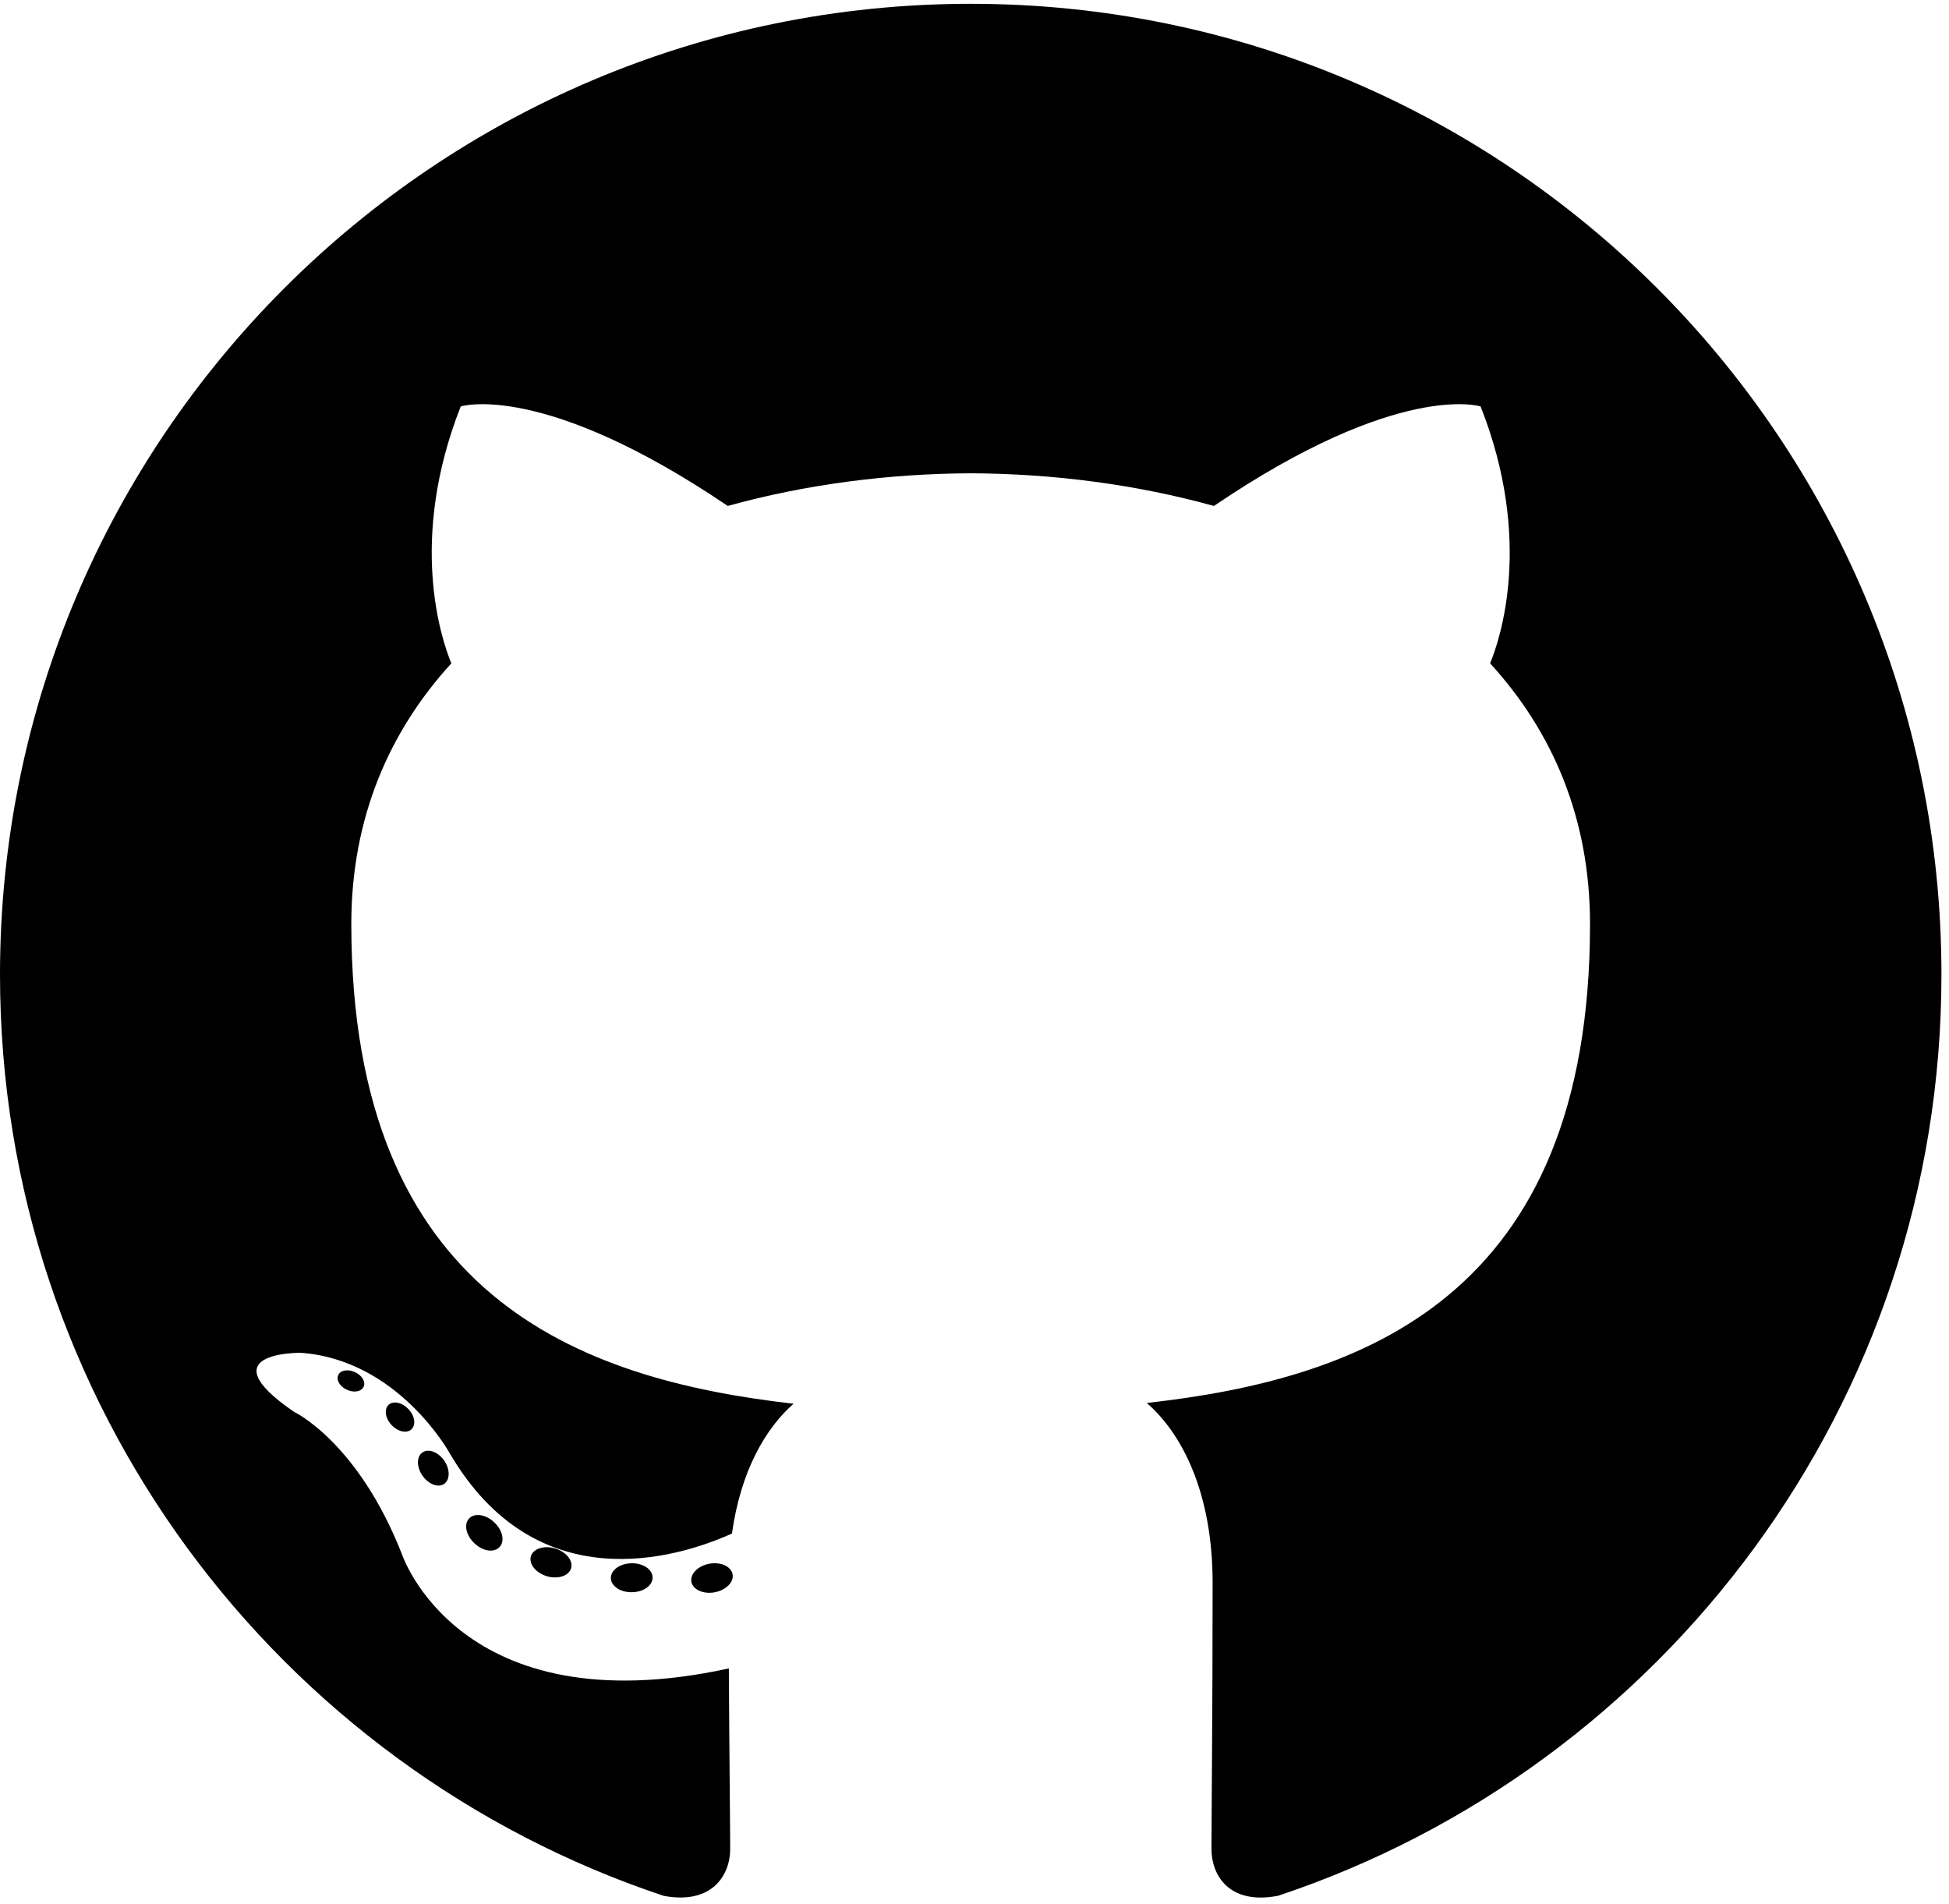
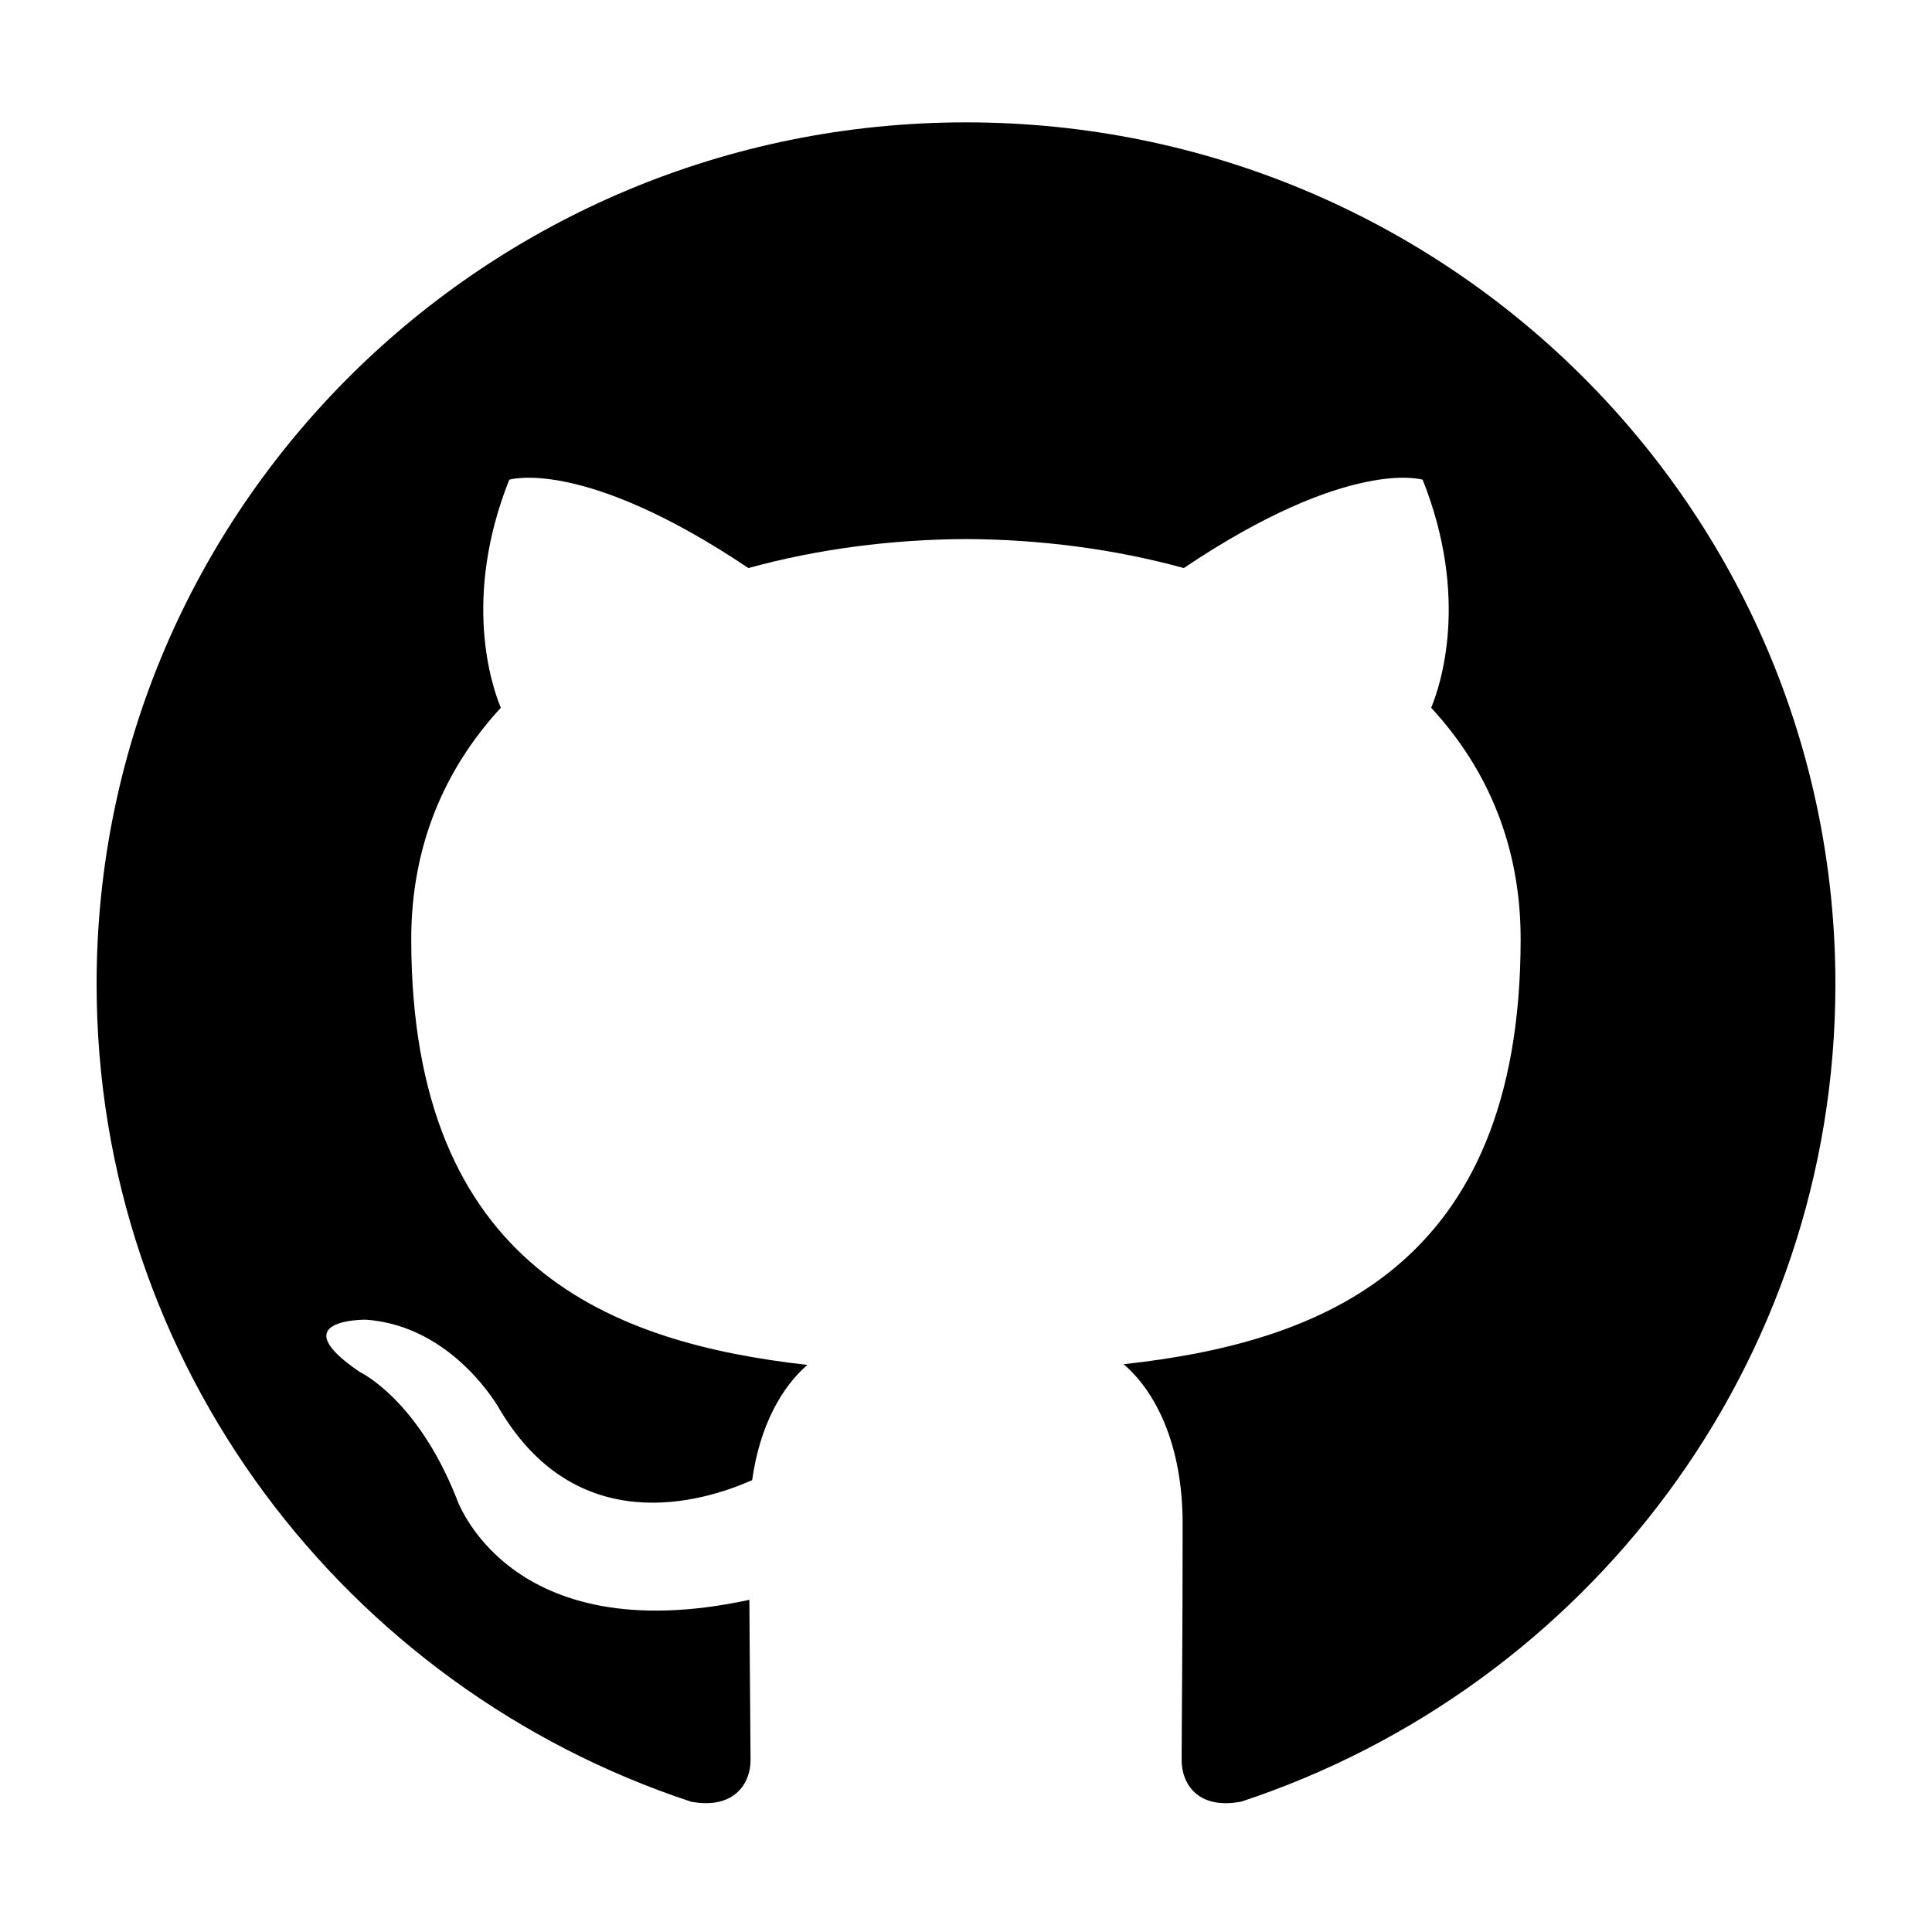
- <svg xmlns="http://www.w3.org/2000/svg" viewBox="0 0 256 250">
-   <path d="M127.505 0.5C57.095 0.5 0 57.585 0 128.005C0 184.341 36.534 232.135 87.196 248.995C93.568 250.175 95.908 246.229 95.908 242.861C95.908 239.821 95.789 229.776 95.735 219.122C60.262 226.835 52.777 204.078 52.777 204.078C46.977 189.34 38.62 185.422 38.62 185.422C27.052 177.508 39.492 177.67 39.492 177.67C52.296 178.57 59.038 190.81 59.038 190.81C70.41 210.303 88.866 204.667 96.142 201.41C97.286 193.168 100.591 187.544 104.237 184.36C75.917 181.135 46.145 170.202 46.145 121.346C46.145 107.426 51.126 96.051 59.283 87.122C57.959 83.91 53.595 70.942 60.518 53.379C60.518 53.379 71.225 49.952 95.591 66.449C105.761 63.623 116.669 62.207 127.505 62.159C138.341 62.207 149.257 63.623 159.447 66.449C183.784 49.952 194.476 53.379 194.476 53.379C201.416 70.942 197.05 83.91 195.726 87.122C203.901 96.051 208.848 107.425 208.848 121.346C208.848 170.318 179.02 181.102 150.628 184.258C155.201 188.215 159.276 195.975 159.276 207.87C159.276 224.93 159.128 238.661 159.128 242.861C159.128 246.254 161.423 250.23 167.887 248.978C218.521 232.099 255.009 184.322 255.009 128.005C255.009 57.585 197.922 0.5 127.505 0.5Z" />
-   <path d="M47.755 182.134C47.475 182.767 46.477 182.957 45.57 182.523C44.645 182.107 44.125 181.243 44.425 180.607C44.7 179.955 45.698 179.773 46.621 180.211C47.548 180.626 48.076 181.498 47.755 182.134V182.134ZM54.027 187.73C53.419 188.294 52.23 188.032 51.423 187.141C50.589 186.252 50.433 185.064 51.05 184.491C51.677 183.928 52.83 184.191 53.666 185.081C54.5 185.98 54.662 187.161 54.026 187.731L54.027 187.73ZM58.33 194.89C57.548 195.433 56.27 194.924 55.481 193.79C54.7 192.657 54.7 191.297 55.498 190.752C56.29 190.207 57.548 190.697 58.348 191.822C59.128 192.975 59.128 194.335 58.329 194.891L58.33 194.89ZM65.606 203.183C64.907 203.953 63.419 203.747 62.329 202.695C61.215 201.667 60.904 200.208 61.605 199.437C62.312 198.665 63.809 198.882 64.907 199.925C66.014 200.951 66.352 202.421 65.607 203.183H65.606ZM75.01 205.983C74.703 206.981 73.269 207.435 71.825 207.011C70.383 206.574 69.439 205.404 69.73 204.395C70.03 203.39 71.47 202.917 72.925 203.371C74.365 203.806 75.311 204.967 75.011 205.983H75.01ZM85.714 207.17C85.75 208.222 84.525 209.094 83.009 209.113C81.484 209.146 80.251 208.295 80.235 207.261C80.235 206.199 81.432 205.335 82.956 205.31C84.472 205.28 85.714 206.125 85.714 207.17V207.17ZM96.228 206.767C96.41 207.793 95.356 208.847 93.851 209.127C92.371 209.397 91.001 208.764 90.812 207.747C90.628 206.695 91.702 205.642 93.179 205.369C94.687 205.107 96.036 205.724 96.228 206.767" />
+ <svg xmlns="http://www.w3.org/2000/svg" viewBox="0 0 300 300" fill="none">
+   <path d="M150.001 19C75.451 19 15 78.905 15 152.804C15 211.922 53.682 262.077 107.322 279.77C114.069 281.008 116.546 276.868 116.546 273.333C116.546 270.143 116.42 259.602 116.363 248.422C78.805 256.516 70.88 232.634 70.88 232.634C64.739 217.168 55.89 213.057 55.89 213.057C43.642 204.752 56.814 204.922 56.814 204.922C70.37 205.866 77.509 218.711 77.509 218.711C89.549 239.167 109.09 233.252 116.794 229.835C118.005 221.185 121.504 215.284 125.365 211.942C95.38 208.558 63.858 197.085 63.858 145.816C63.858 131.208 69.132 119.271 77.768 109.901C76.366 106.53 71.746 92.922 79.076 74.491C79.076 74.491 90.412 70.895 116.21 88.207C126.978 85.241 138.528 83.755 150.001 83.705C161.474 83.755 173.031 85.241 183.82 88.207C209.588 70.895 220.909 74.491 220.909 74.491C228.256 92.922 223.634 106.53 222.232 109.901C230.888 119.271 236.125 131.207 236.125 145.816C236.125 197.207 204.544 208.523 174.483 211.835C179.325 215.988 183.639 224.131 183.639 236.614C183.639 254.516 183.483 268.926 183.483 273.333C183.483 276.894 185.912 281.066 192.756 279.752C246.367 262.04 285 211.902 285 152.804C285 78.905 224.557 19 150.001 19Z" fill="black" />
</svg>
